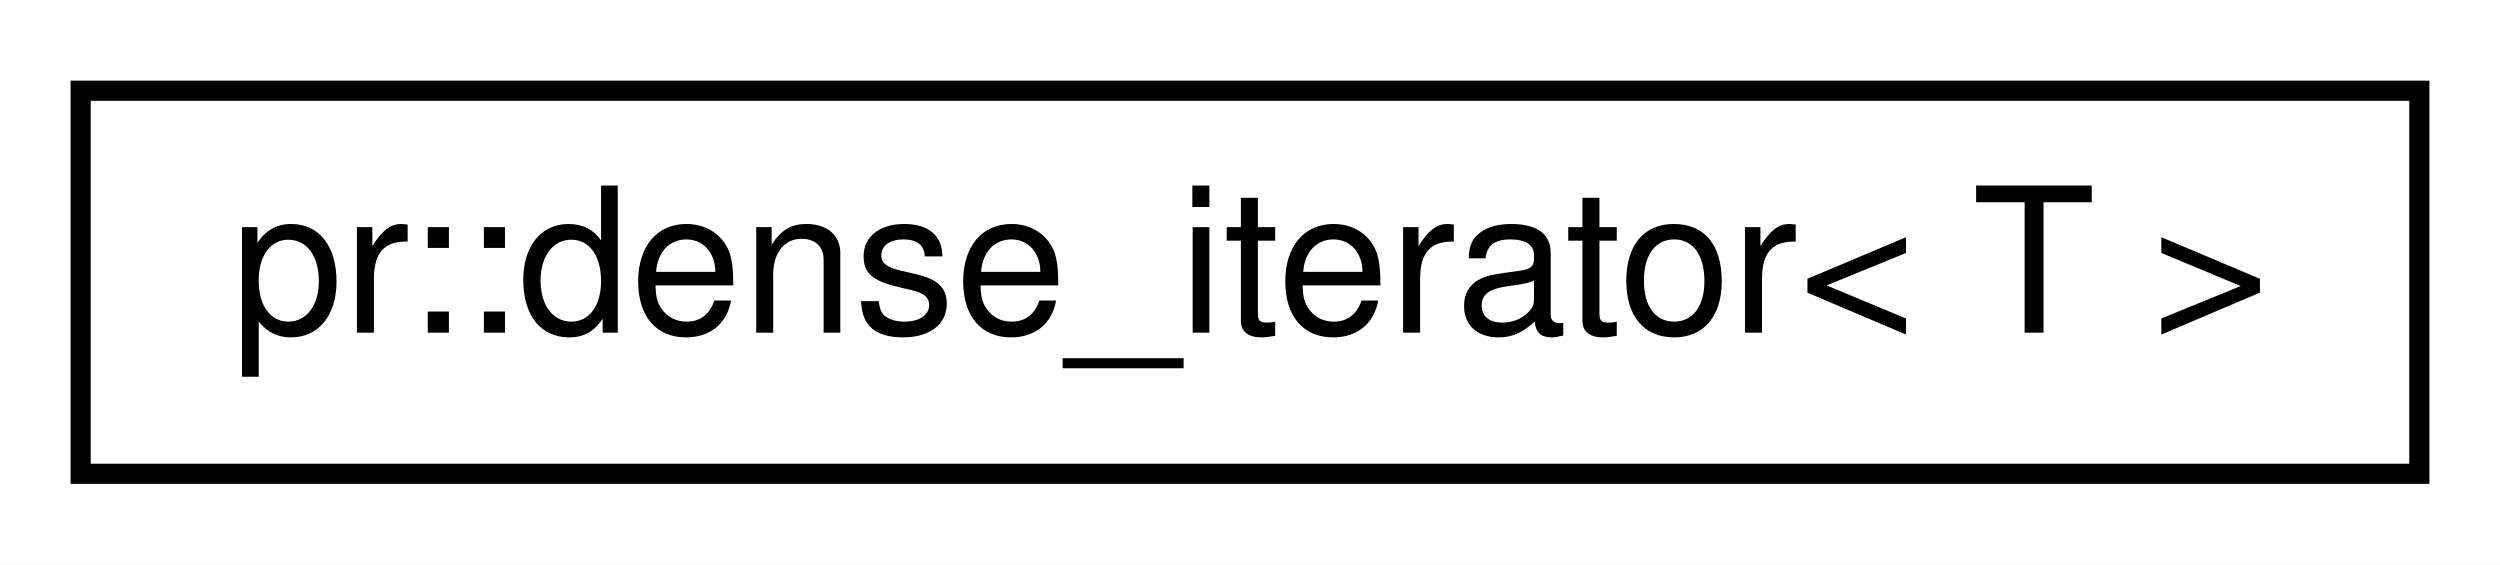
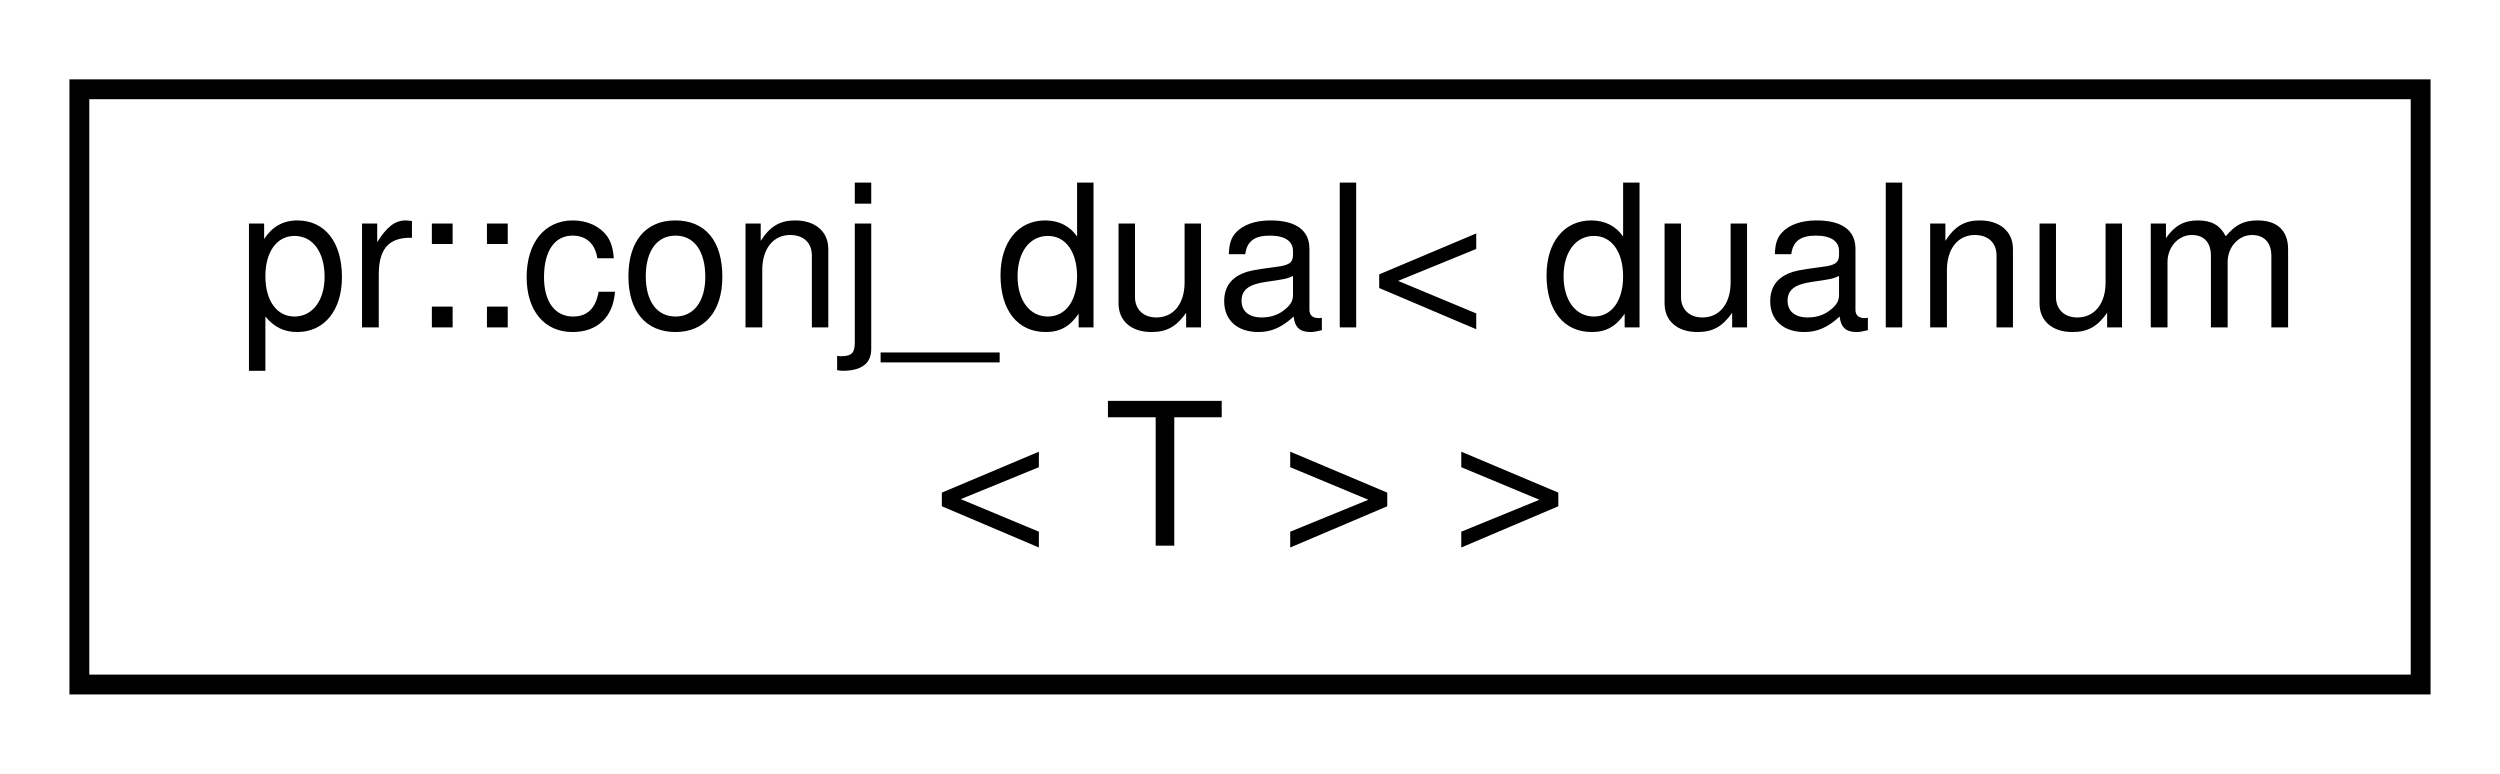
- <svg xmlns="http://www.w3.org/2000/svg" xmlns:xlink="http://www.w3.org/1999/xlink" width="124pt" height="28pt" viewBox="0.00 0.00 124.00 28.00">
-   <g id="graph0" class="graph" transform="scale(1 1) rotate(0) translate(4 24)">
-     <polygon fill="#ffffff" stroke="transparent" points="-4,4 -4,-24 120,-24 120,4 -4,4" />
+ <svg xmlns="http://www.w3.org/2000/svg" xmlns:xlink="http://www.w3.org/1999/xlink" width="126pt" height="39pt" viewBox="0.00 0.00 126.00 39.00">
+   <g id="graph0" class="graph" transform="scale(1 1) rotate(0) translate(4 35)">
+     <polygon fill="#ffffff" stroke="transparent" points="-4,4 -4,-35 122,-35 122,4 -4,4" />
    <g id="node1" class="node">
      <g id="a_node1">
-         <a xlink:href="classpr_1_1dense__iterator.html" target="_top" xlink:title="Dense iterator. ">
-           <polygon fill="#ffffff" stroke="#000000" points="0,-.5 0,-19.5 116,-19.5 116,-.5 0,-.5" />
-           <text text-anchor="middle" x="58" y="-7.5" font-family="Helvetica,sans-Serif" font-size="10.00" fill="#000000">pr::dense_iterator&lt; T &gt;</text>
+         <a xlink:href="structpr_1_1conj__dual_3_01dualnum_3_01T_01_4_01_4.html" target="_top" xlink:title="Dual conjugate policy (dualnum). ">
+           <polygon fill="#ffffff" stroke="#000000" points="0,-.5 0,-30.5 118,-30.5 118,-.5 0,-.5" />
+           <text text-anchor="start" x="8" y="-18.5" font-family="Helvetica,sans-Serif" font-size="10.00" fill="#000000">pr::conj_dual&lt; dualnum</text>
+           <text text-anchor="middle" x="59" y="-7.5" font-family="Helvetica,sans-Serif" font-size="10.00" fill="#000000">&lt; T &gt; &gt;</text>
        </a>
      </g>
    </g>
  </g>
</svg>
